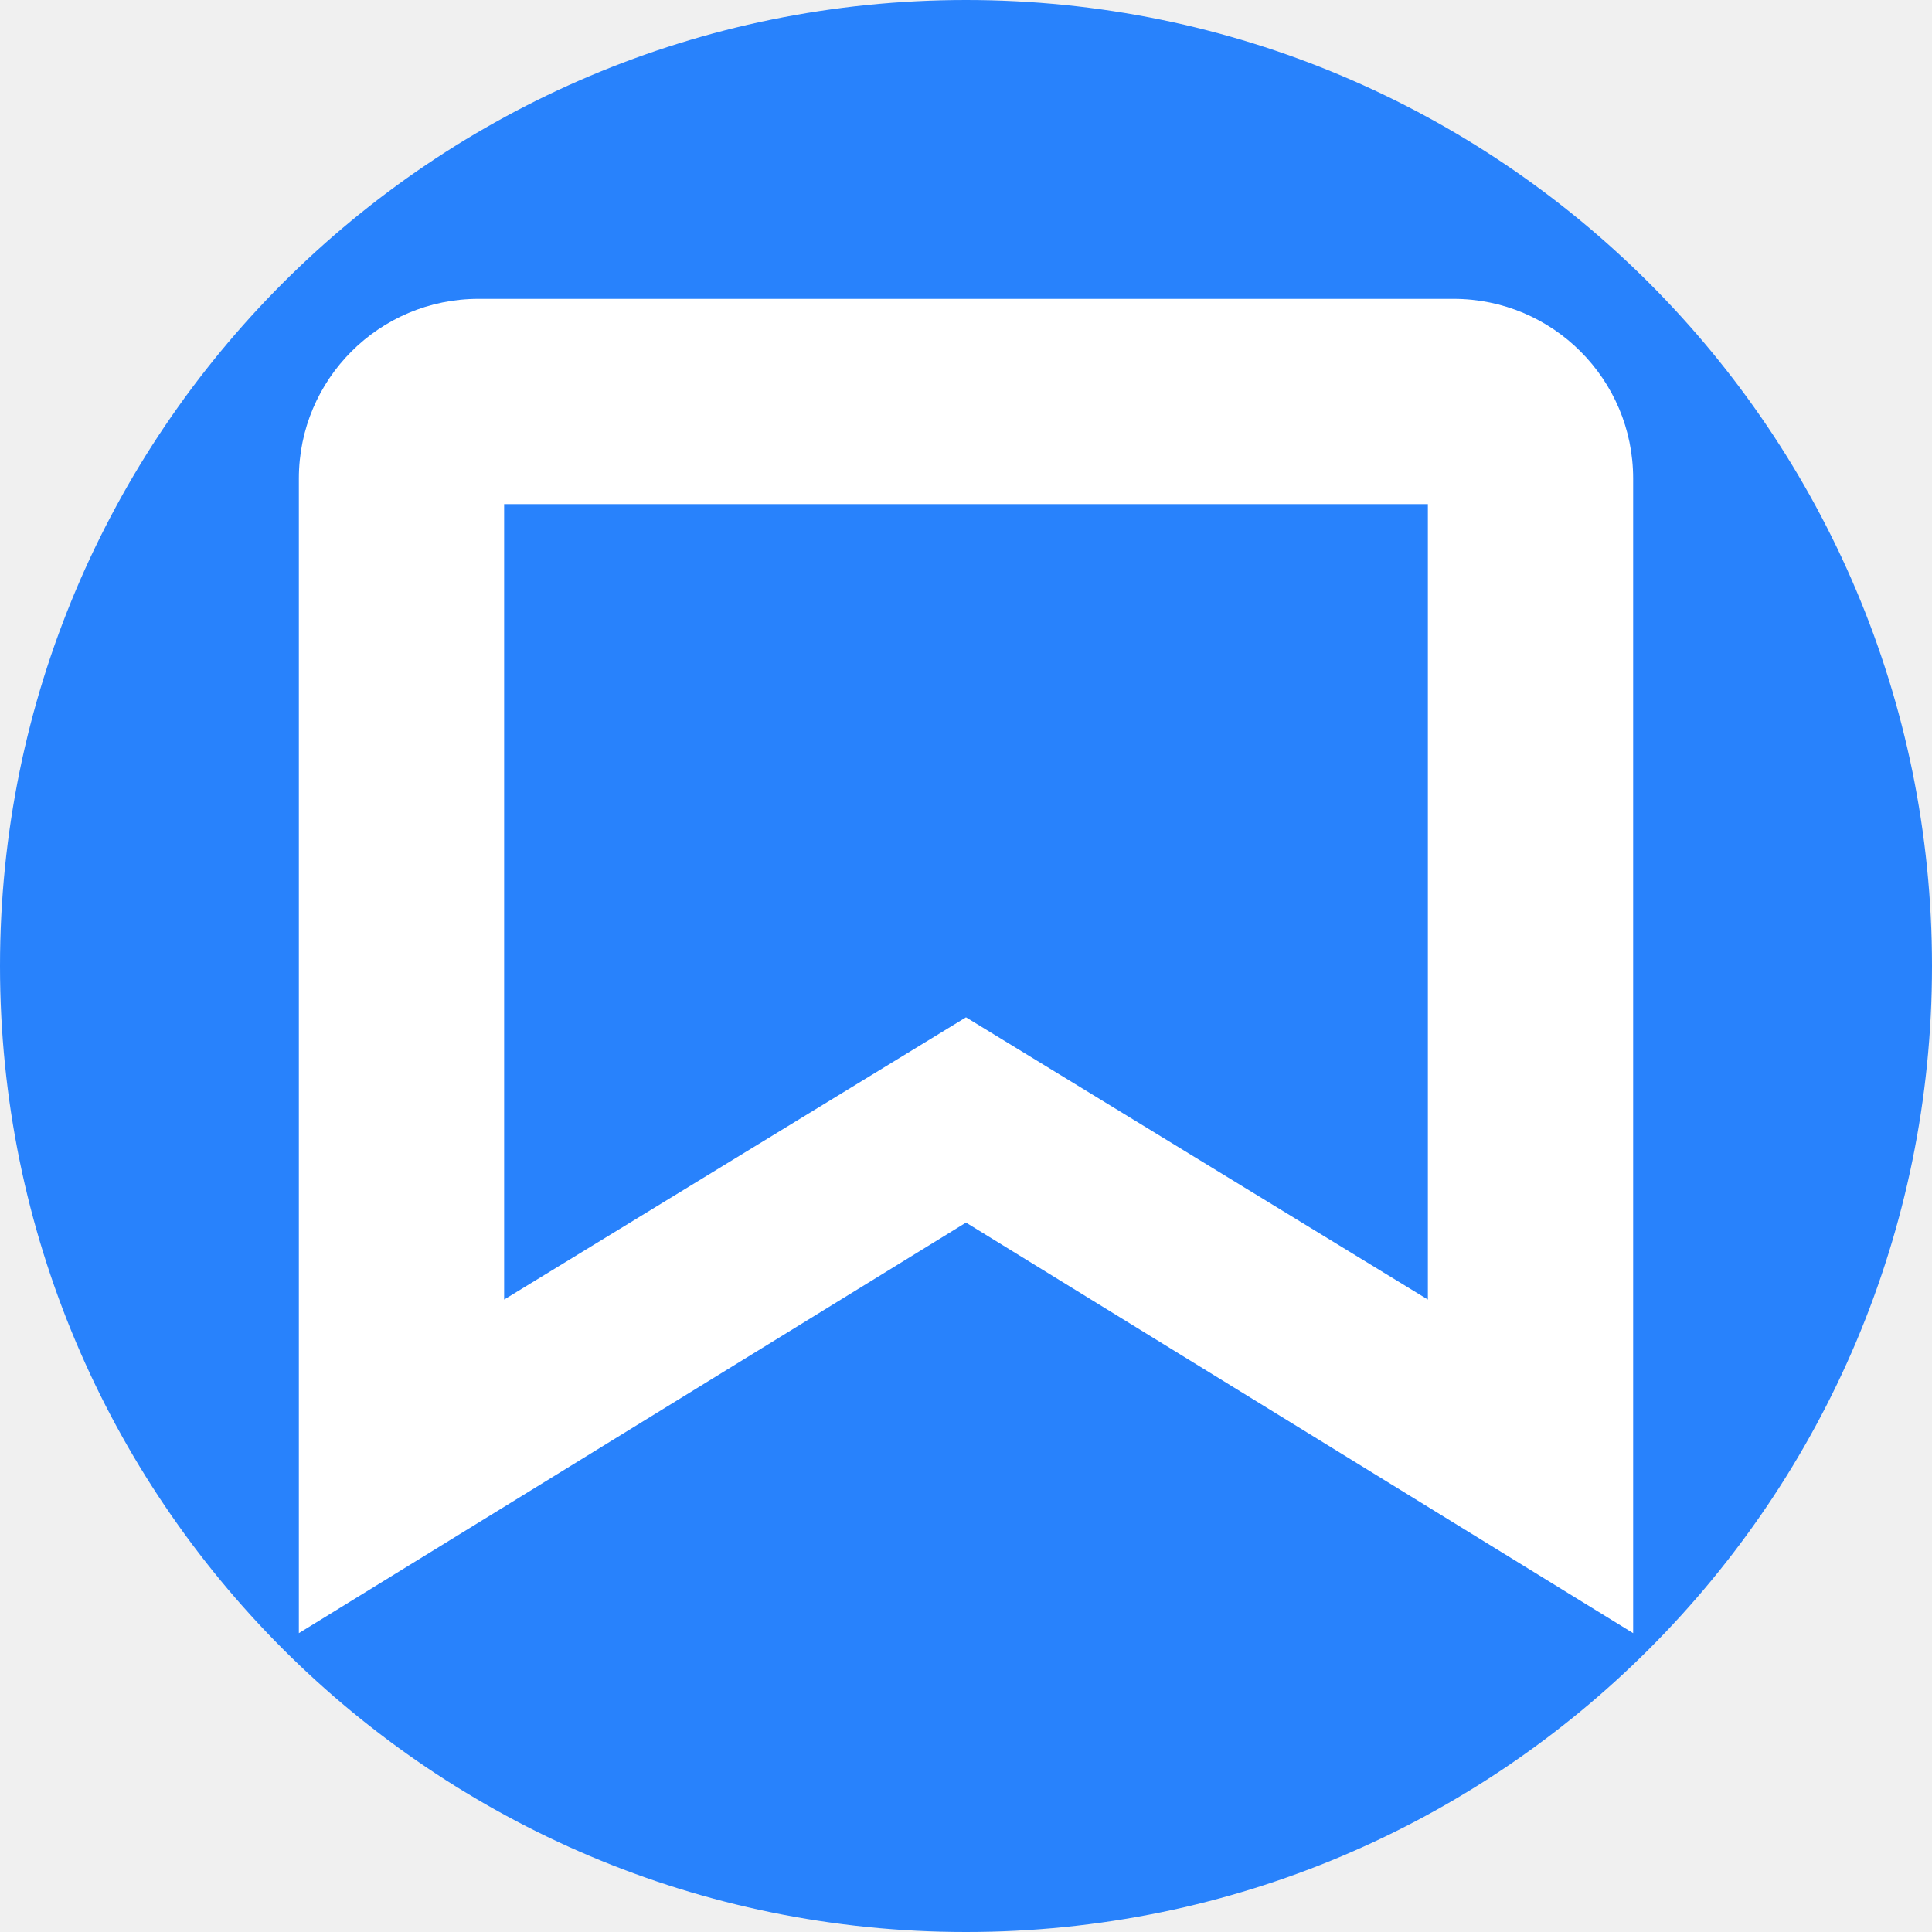
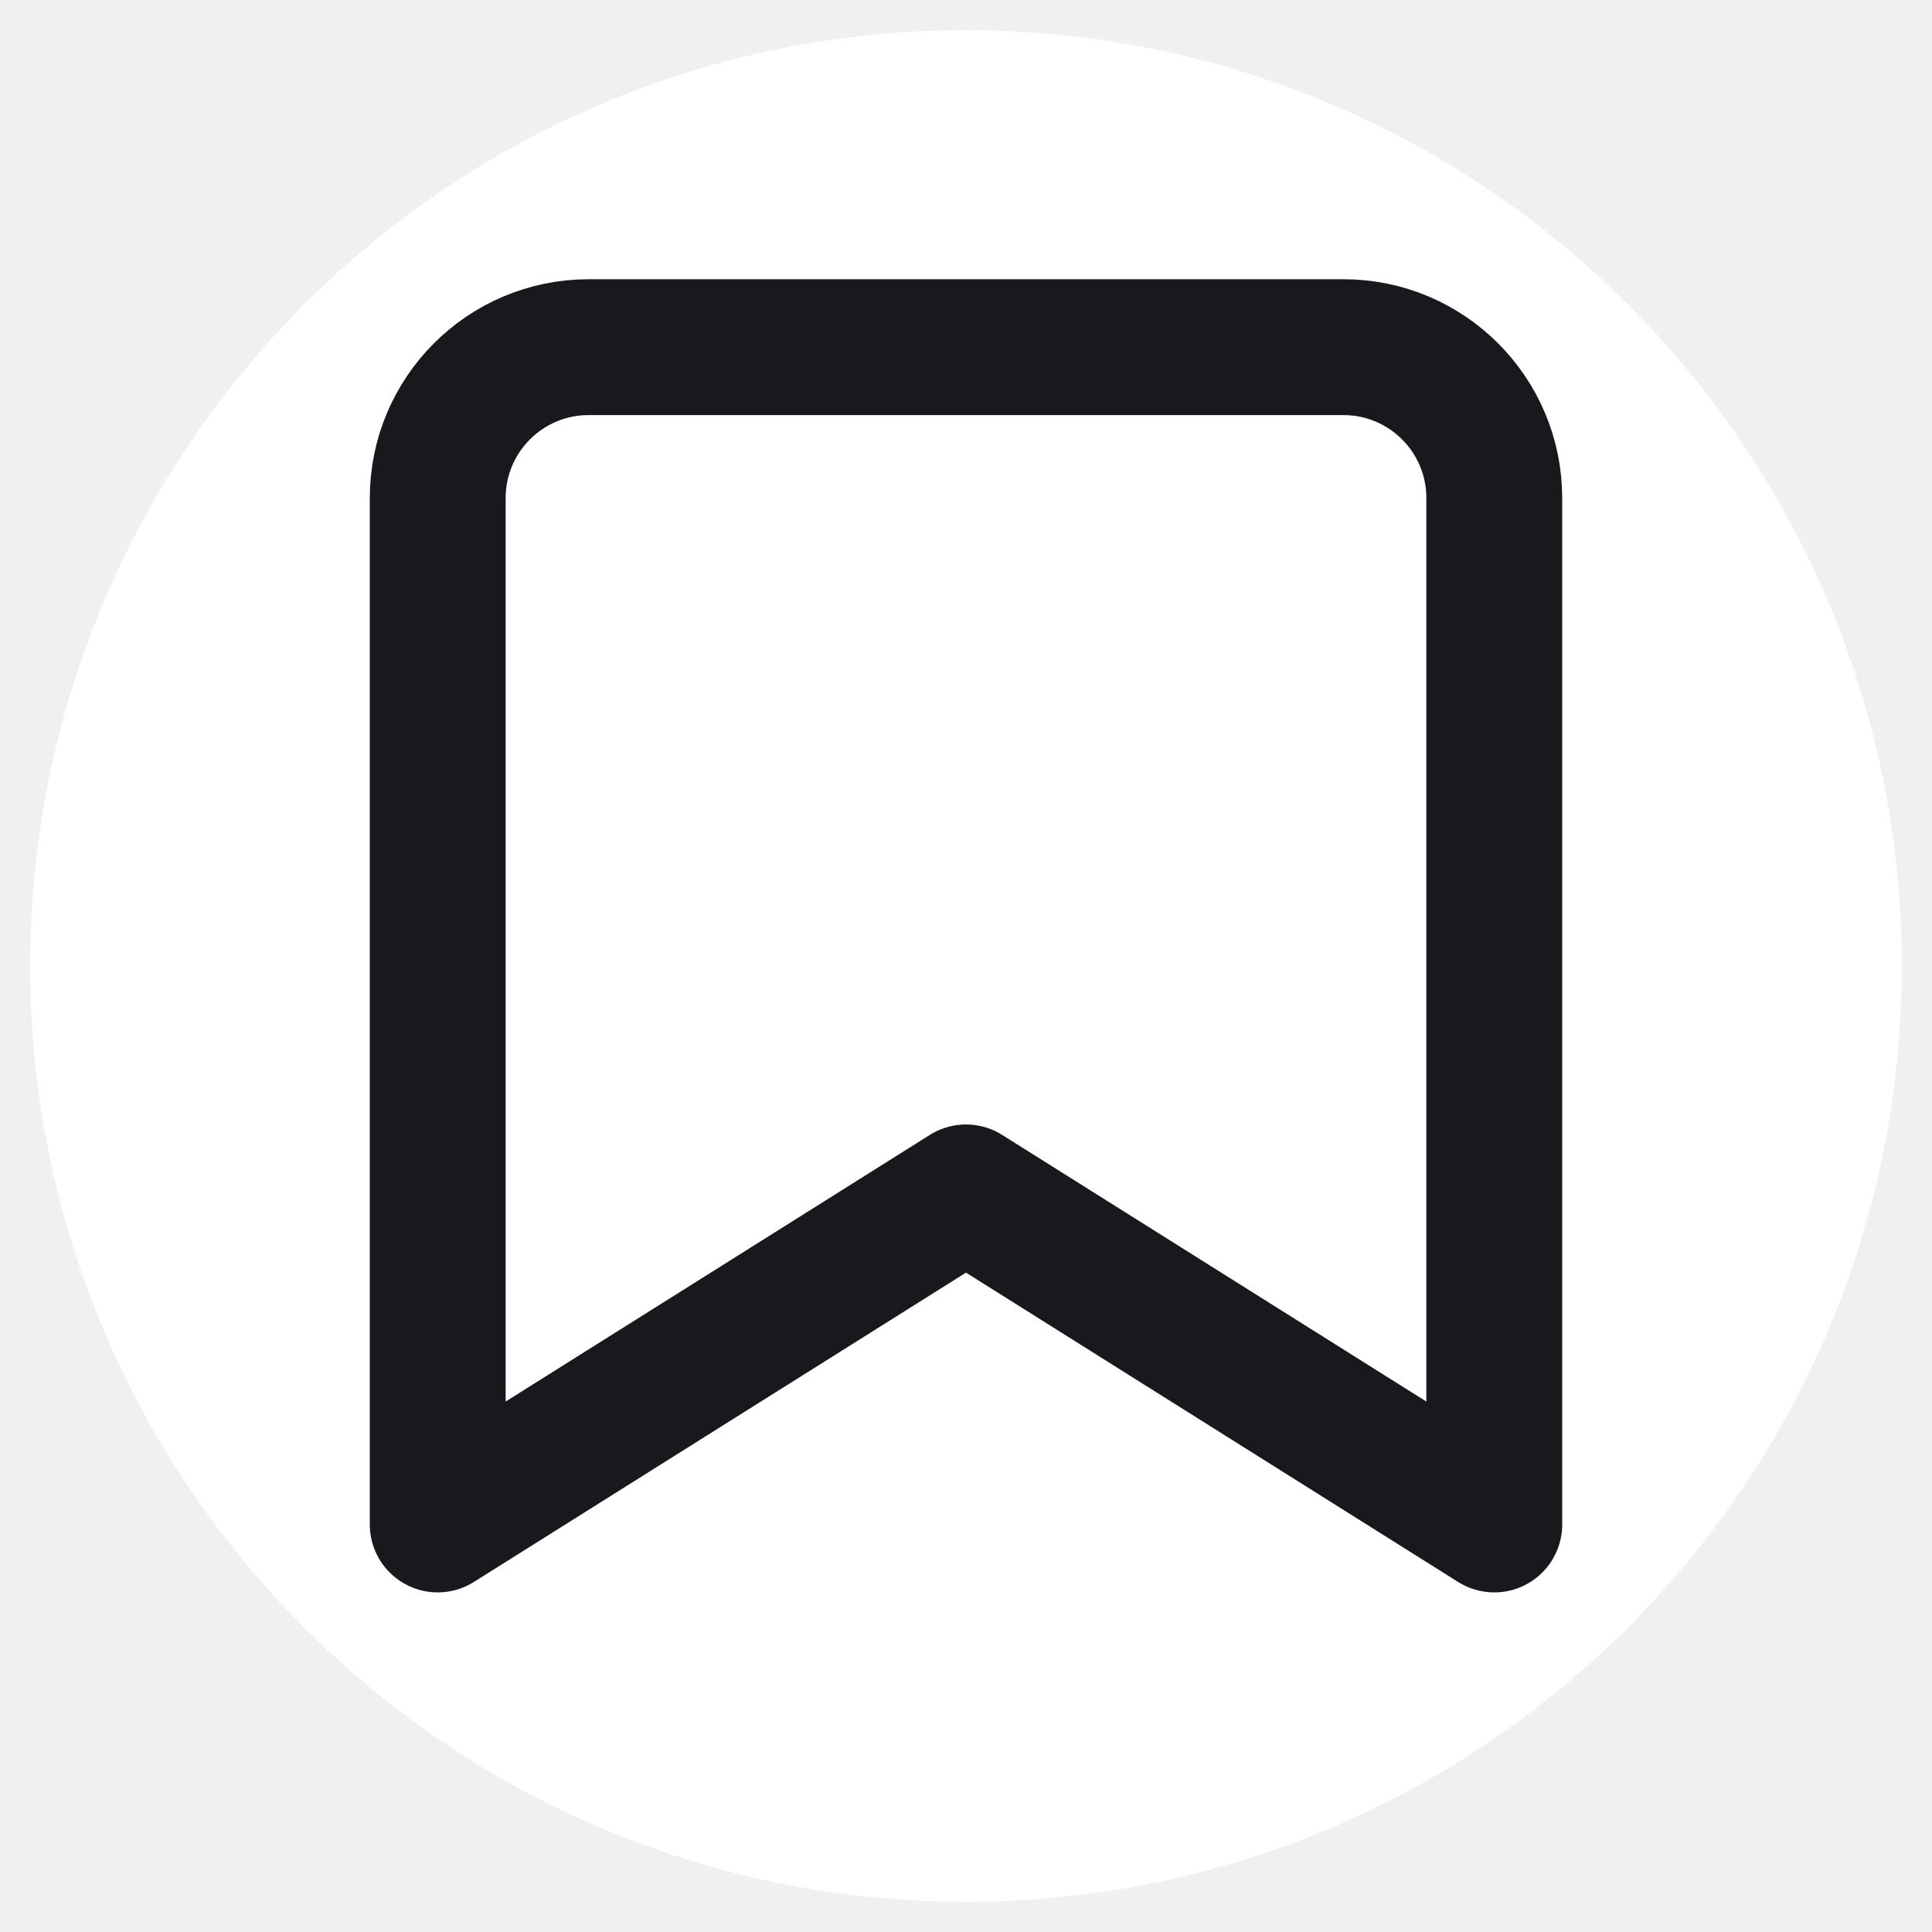
<svg xmlns="http://www.w3.org/2000/svg" width="512" height="512" viewBox="0 0 128 128">
-   <circle cx="64" cy="64" r="64" fill="#2882fc" />
-   <path fill="#fff" fill-rule="evenodd" transform="translate(64 64) scale(.85) translate(-64 -64)" d="M12 116V26A14 14 0 0 1 26 12h76a14 14 0 0 1 14 14v90L64 84Zm16-88v62l36-22 36 22V28Z" />
+   <circle cx="64" cy="64" r="62" fill="#fff" />
+   <path d="M39 23h50a10 10 0 0 1 10 10v68L64 79l-35 22V33a10 10 0 0 1 10-10Z" fill="none" stroke="#17191d" stroke-width="9" stroke-linecap="round" stroke-linejoin="round" />
</svg>
